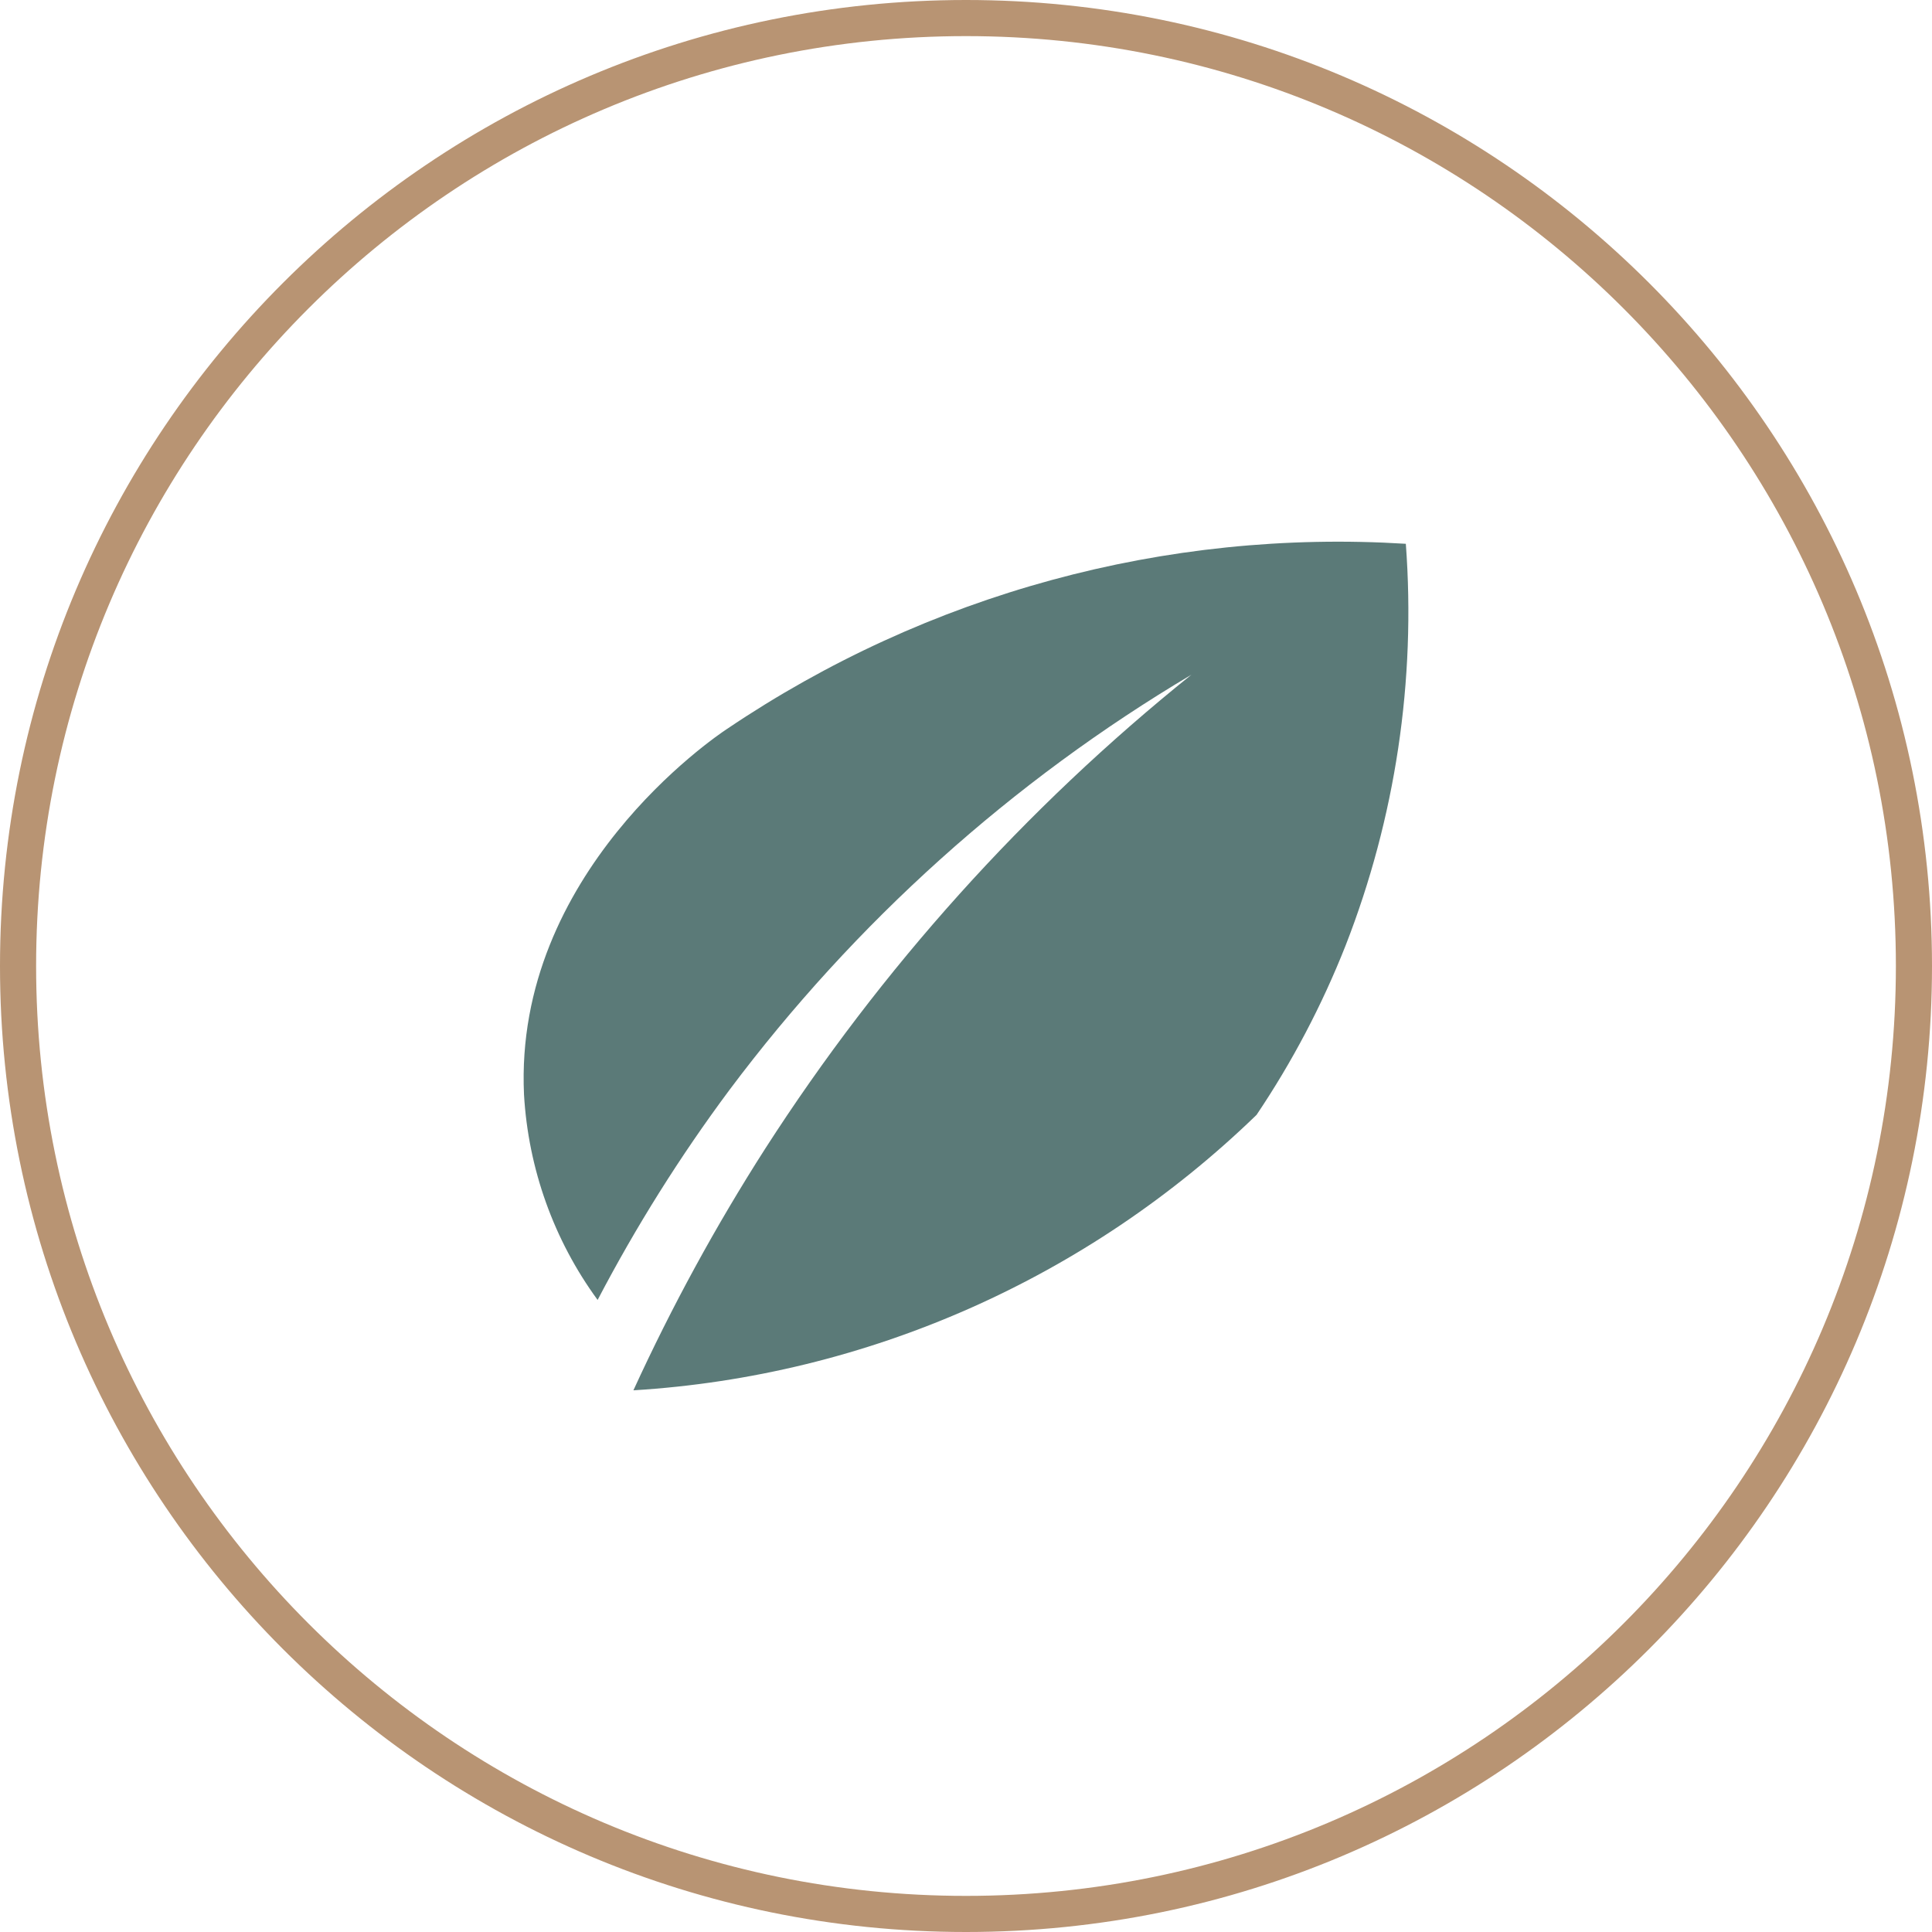
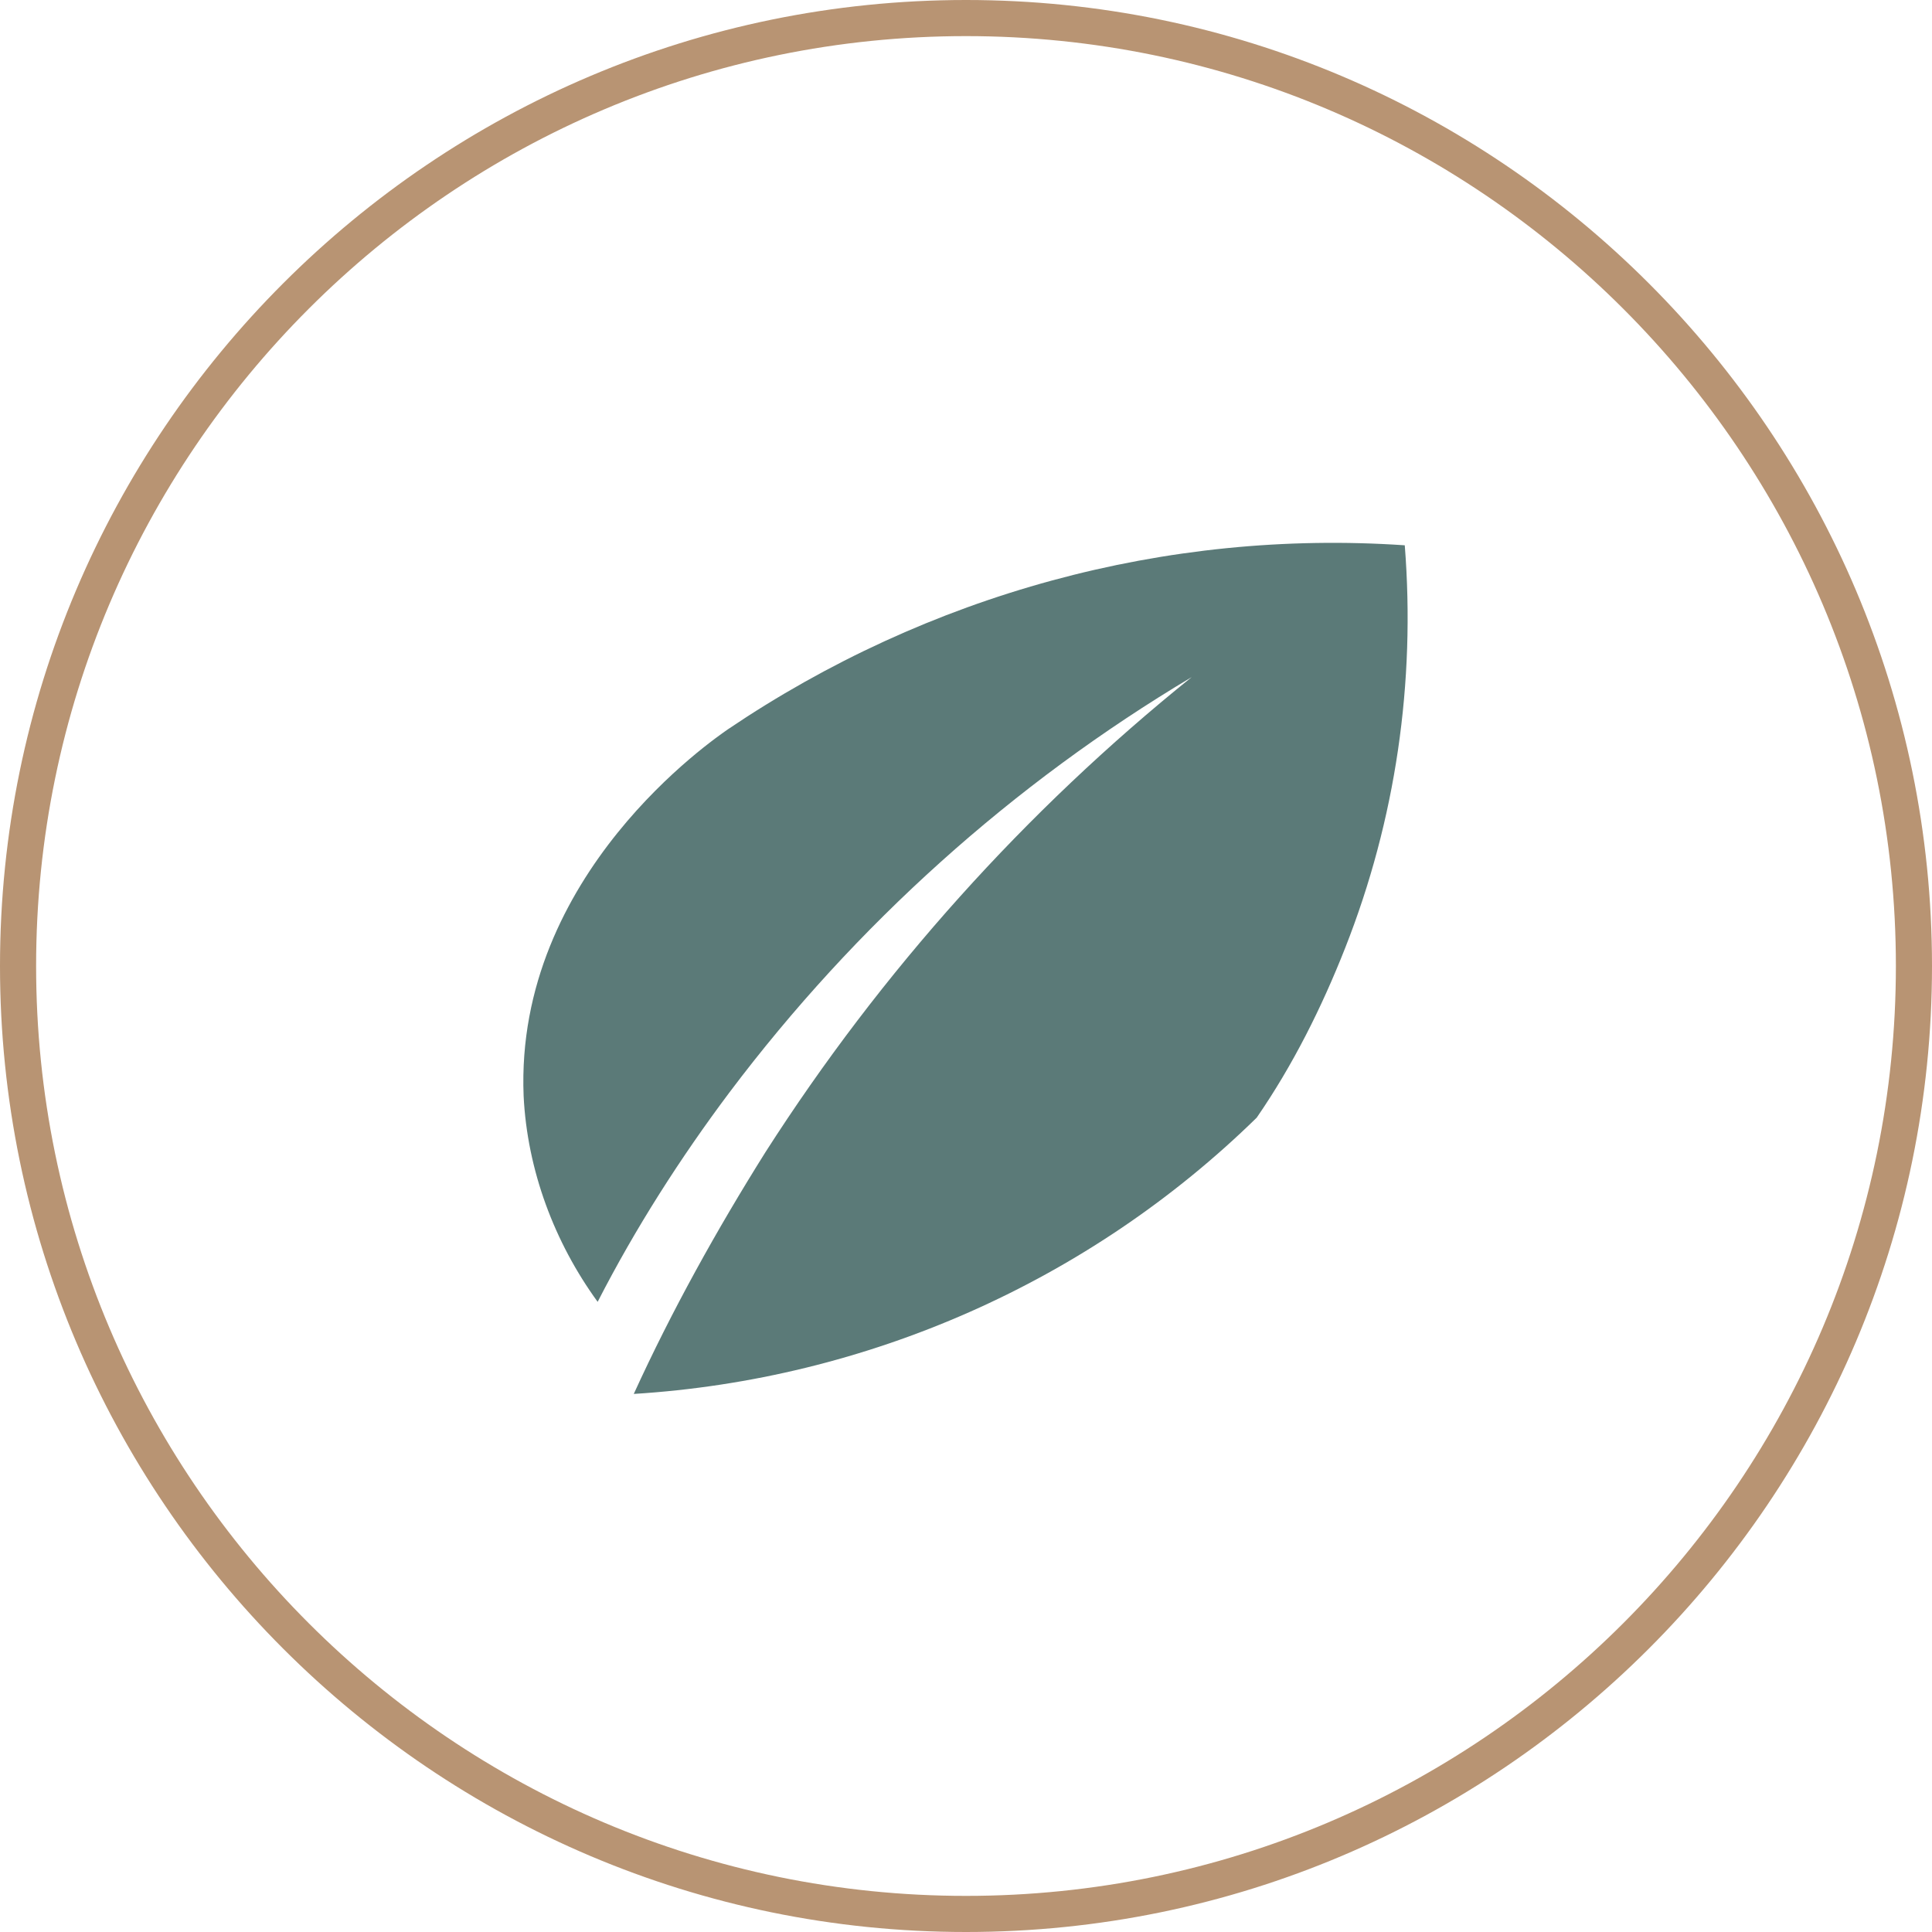
- <svg xmlns="http://www.w3.org/2000/svg" width="107" height="107" viewBox="0 0 107 107" fill="none">
-   <path fill-rule="evenodd" clip-rule="evenodd" d="M53.5 105C81.943 105 105 81.943 105 53.5C105 25.057 81.943 2 53.5 2C25.057 2 2 25.057 2 53.5C2 81.943 25.057 105 53.5 105ZM53.5 107C83.047 107 107 83.047 107 53.5C107 23.953 83.047 0 53.5 0C23.953 0 0 23.953 0 53.5C0 83.047 23.953 107 53.5 107Z" fill="#B89473" />
-   <path d="M65.987 37.365C56.048 43.264 47.352 51.08 40.395 60.37C37.662 64.044 35.222 67.931 33.098 71.995C30.675 68.684 29.258 64.731 29.021 60.62C28.454 48.362 39.581 40.819 40.272 40.366C51.357 32.888 64.559 29.288 77.859 30.117C78.424 37.694 77.283 45.302 74.522 52.369C73.22 55.667 71.567 58.811 69.591 61.746C60.239 70.805 48.008 76.211 35.08 77C37.199 72.373 39.637 67.902 42.377 63.62C48.793 53.637 56.767 44.77 65.987 37.365V37.365Z" fill="#5B7A78" />
+ <svg xmlns="http://www.w3.org/2000/svg" version="1.1" id="Layer_1" x="0px" y="0px" viewBox="0 0 107 107" style="enable-background:new 0 0 107 107;" xml:space="preserve">
+   <style type="text/css">
+ 	.st0{fill:none;}
+ 	.st1{fill:#B89473;}
+ 	.st2{fill:#5B7A78;}
+ </style>
+   <g>
+     <path class="st0" d="M53.5,2C25.1,2,2,25.1,2,53.5S25.1,105,53.5,105S105,81.9,105,53.5S81.9,2,53.5,2z M74.5,52.4   c-1.3,3.3-3,6.4-4.9,9.4C60.2,70.8,48,76.2,35.1,77c2.1-4.6,4.6-9.1,7.3-13.4c6.4-10,14.4-18.9,23.6-26.3   c-9.9,5.9-18.6,13.7-25.6,23c-2.7,3.7-5.2,7.6-7.3,11.6c-2.4-3.3-3.8-7.3-4.1-11.4c-0.6-12.3,10.6-19.8,11.3-20.3   c11.1-7.5,24.3-11.1,37.6-10.2C78.4,37.7,77.3,45.3,74.5,52.4z" />
+     <path class="st1" d="M53.5,0C24,0,0,24,0,53.5S24,107,53.5,107S107,83,107,53.5S83,0,53.5,0z M53.5,105C25.1,105,2,81.9,2,53.5   S25.1,2,53.5,2S105,25.1,105,53.5S81.9,105,53.5,105z" />
+     <path class="st2" d="M40.3,40.4c-0.7,0.5-11.8,8-11.3,20.3c0.2,4.1,1.7,8.1,4.1,11.4c2.1-4.1,4.6-8,7.3-11.6   c7-9.3,15.7-17.1,25.6-23c-9.2,7.4-17.2,16.3-23.6,26.3c-2.7,4.3-5.2,8.8-7.3,13.4c12.9-0.8,25.2-6.2,34.5-15.3   c2-2.9,3.6-6.1,4.9-9.4c2.8-7.1,3.9-14.7,3.3-22.3C64.6,29.3,51.4,32.9,40.3,40.4z" />
+   </g>
</svg>
